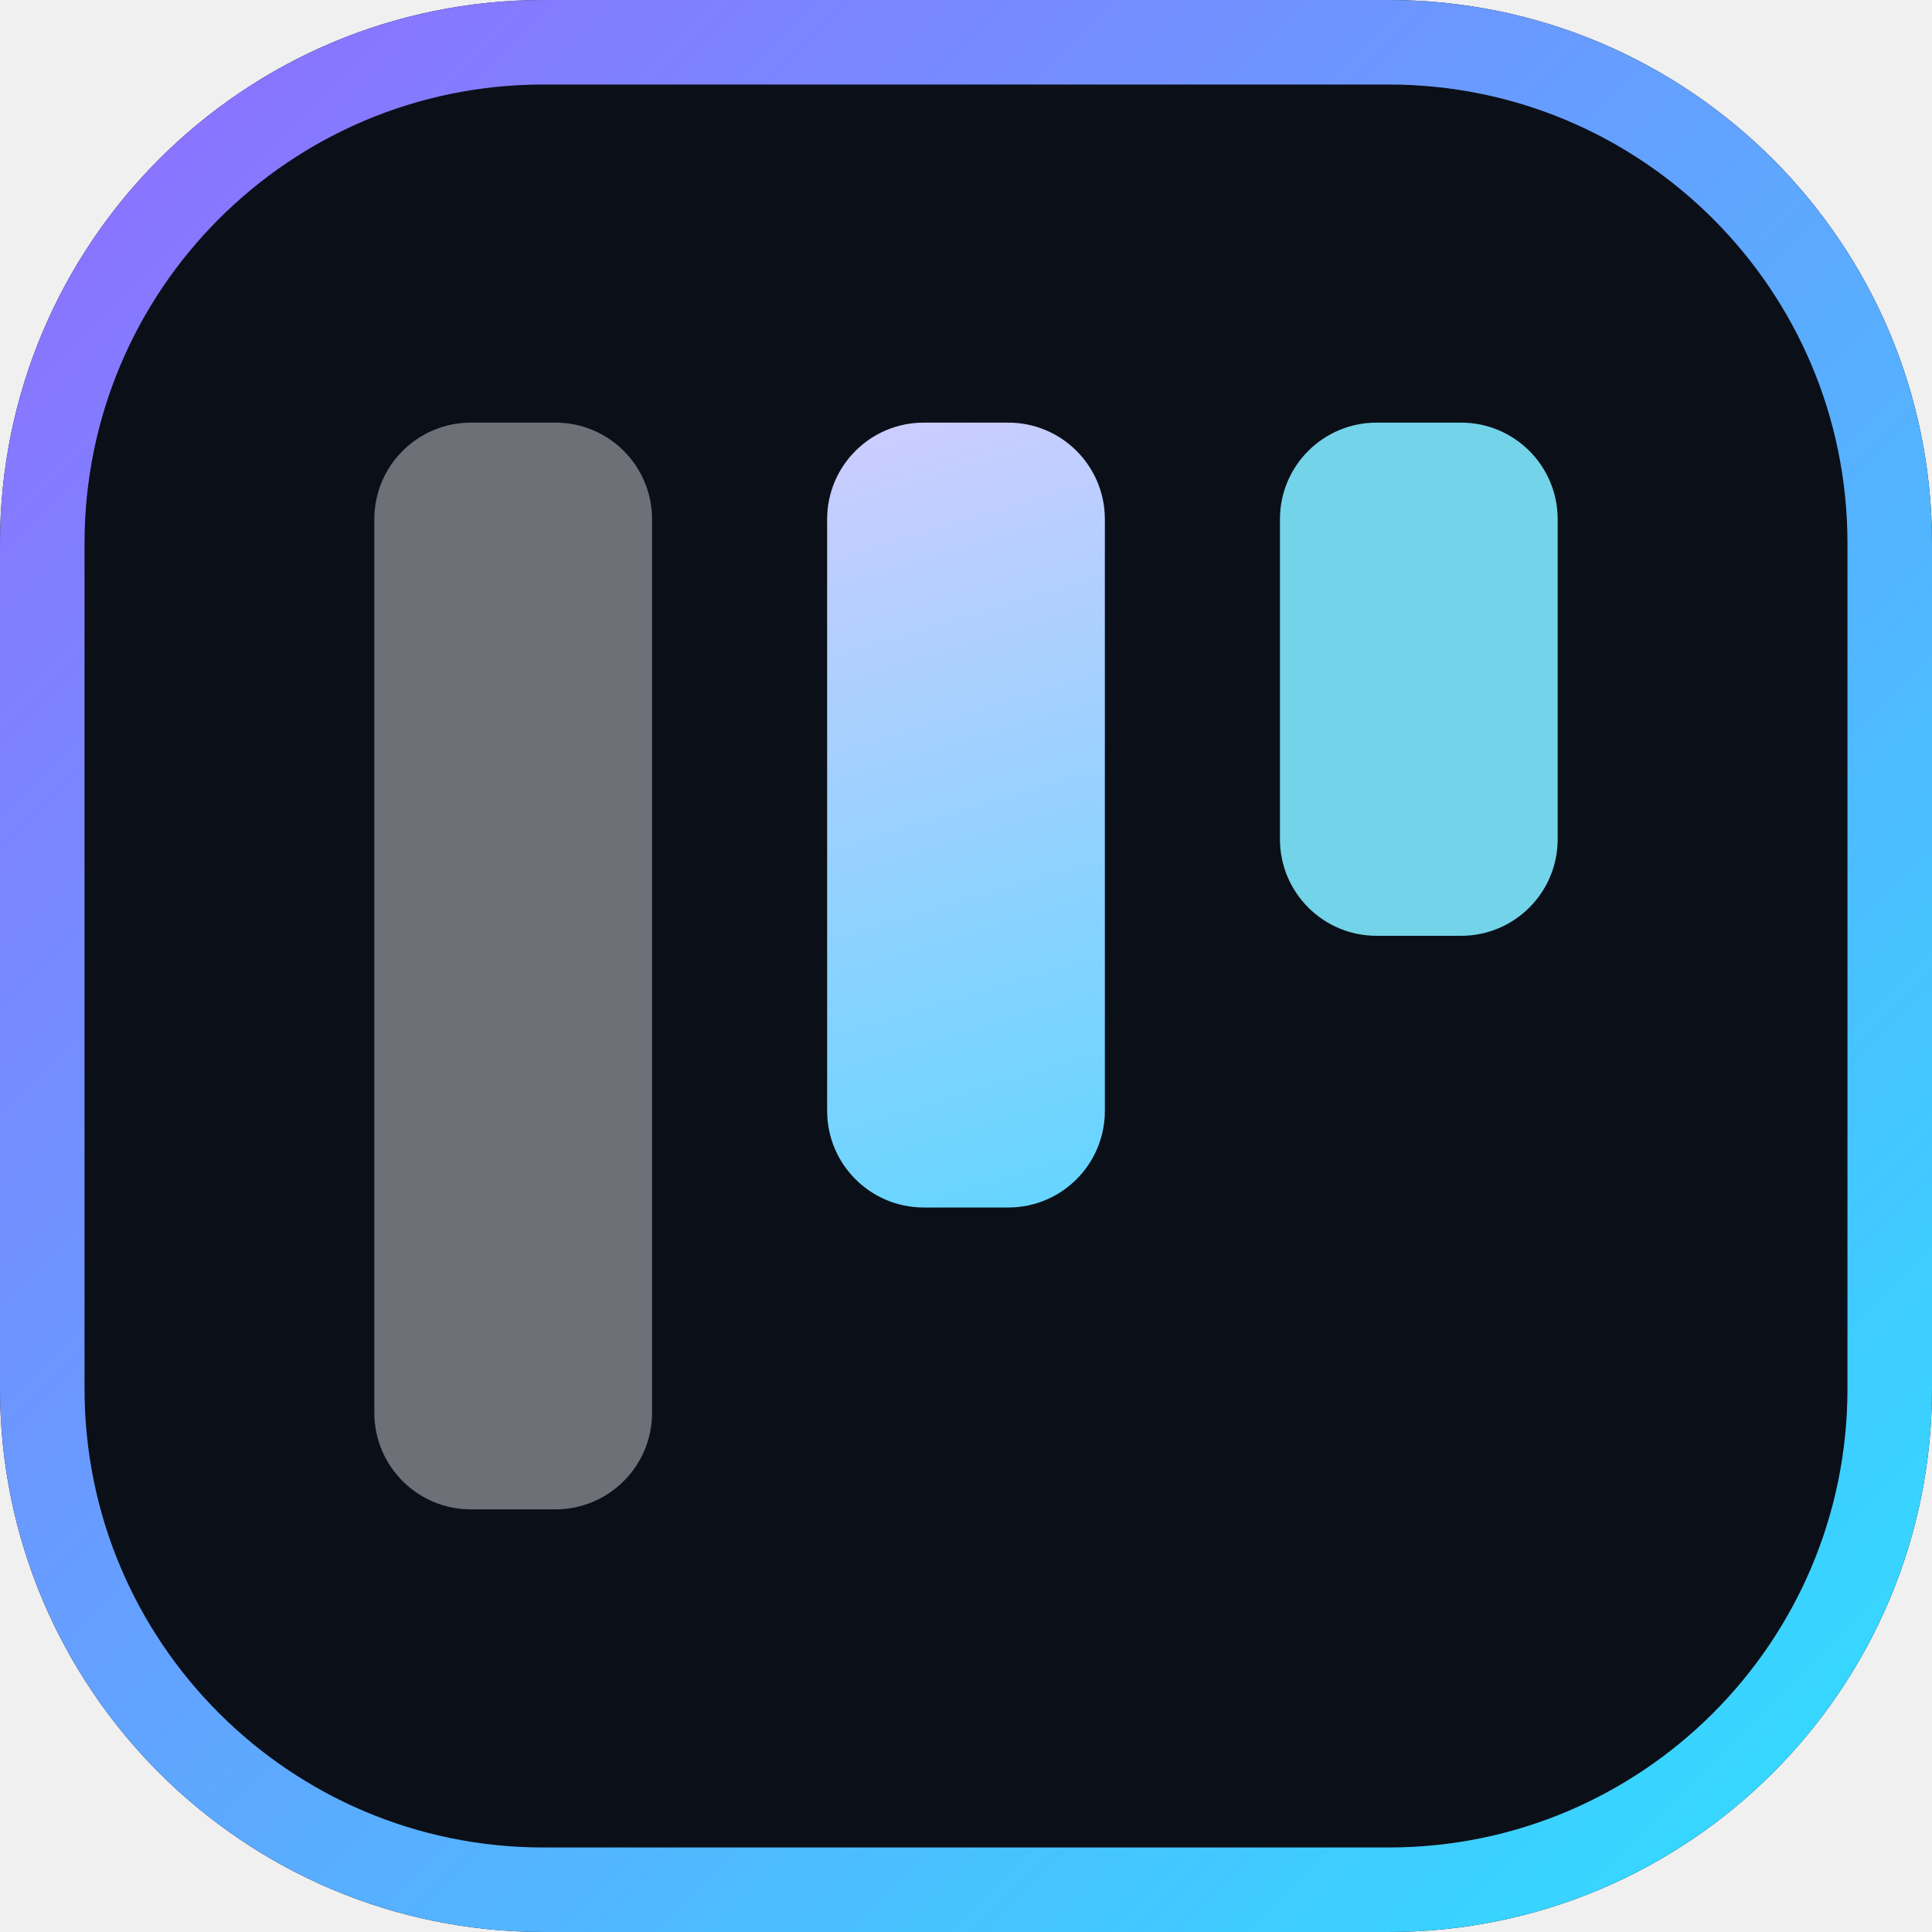
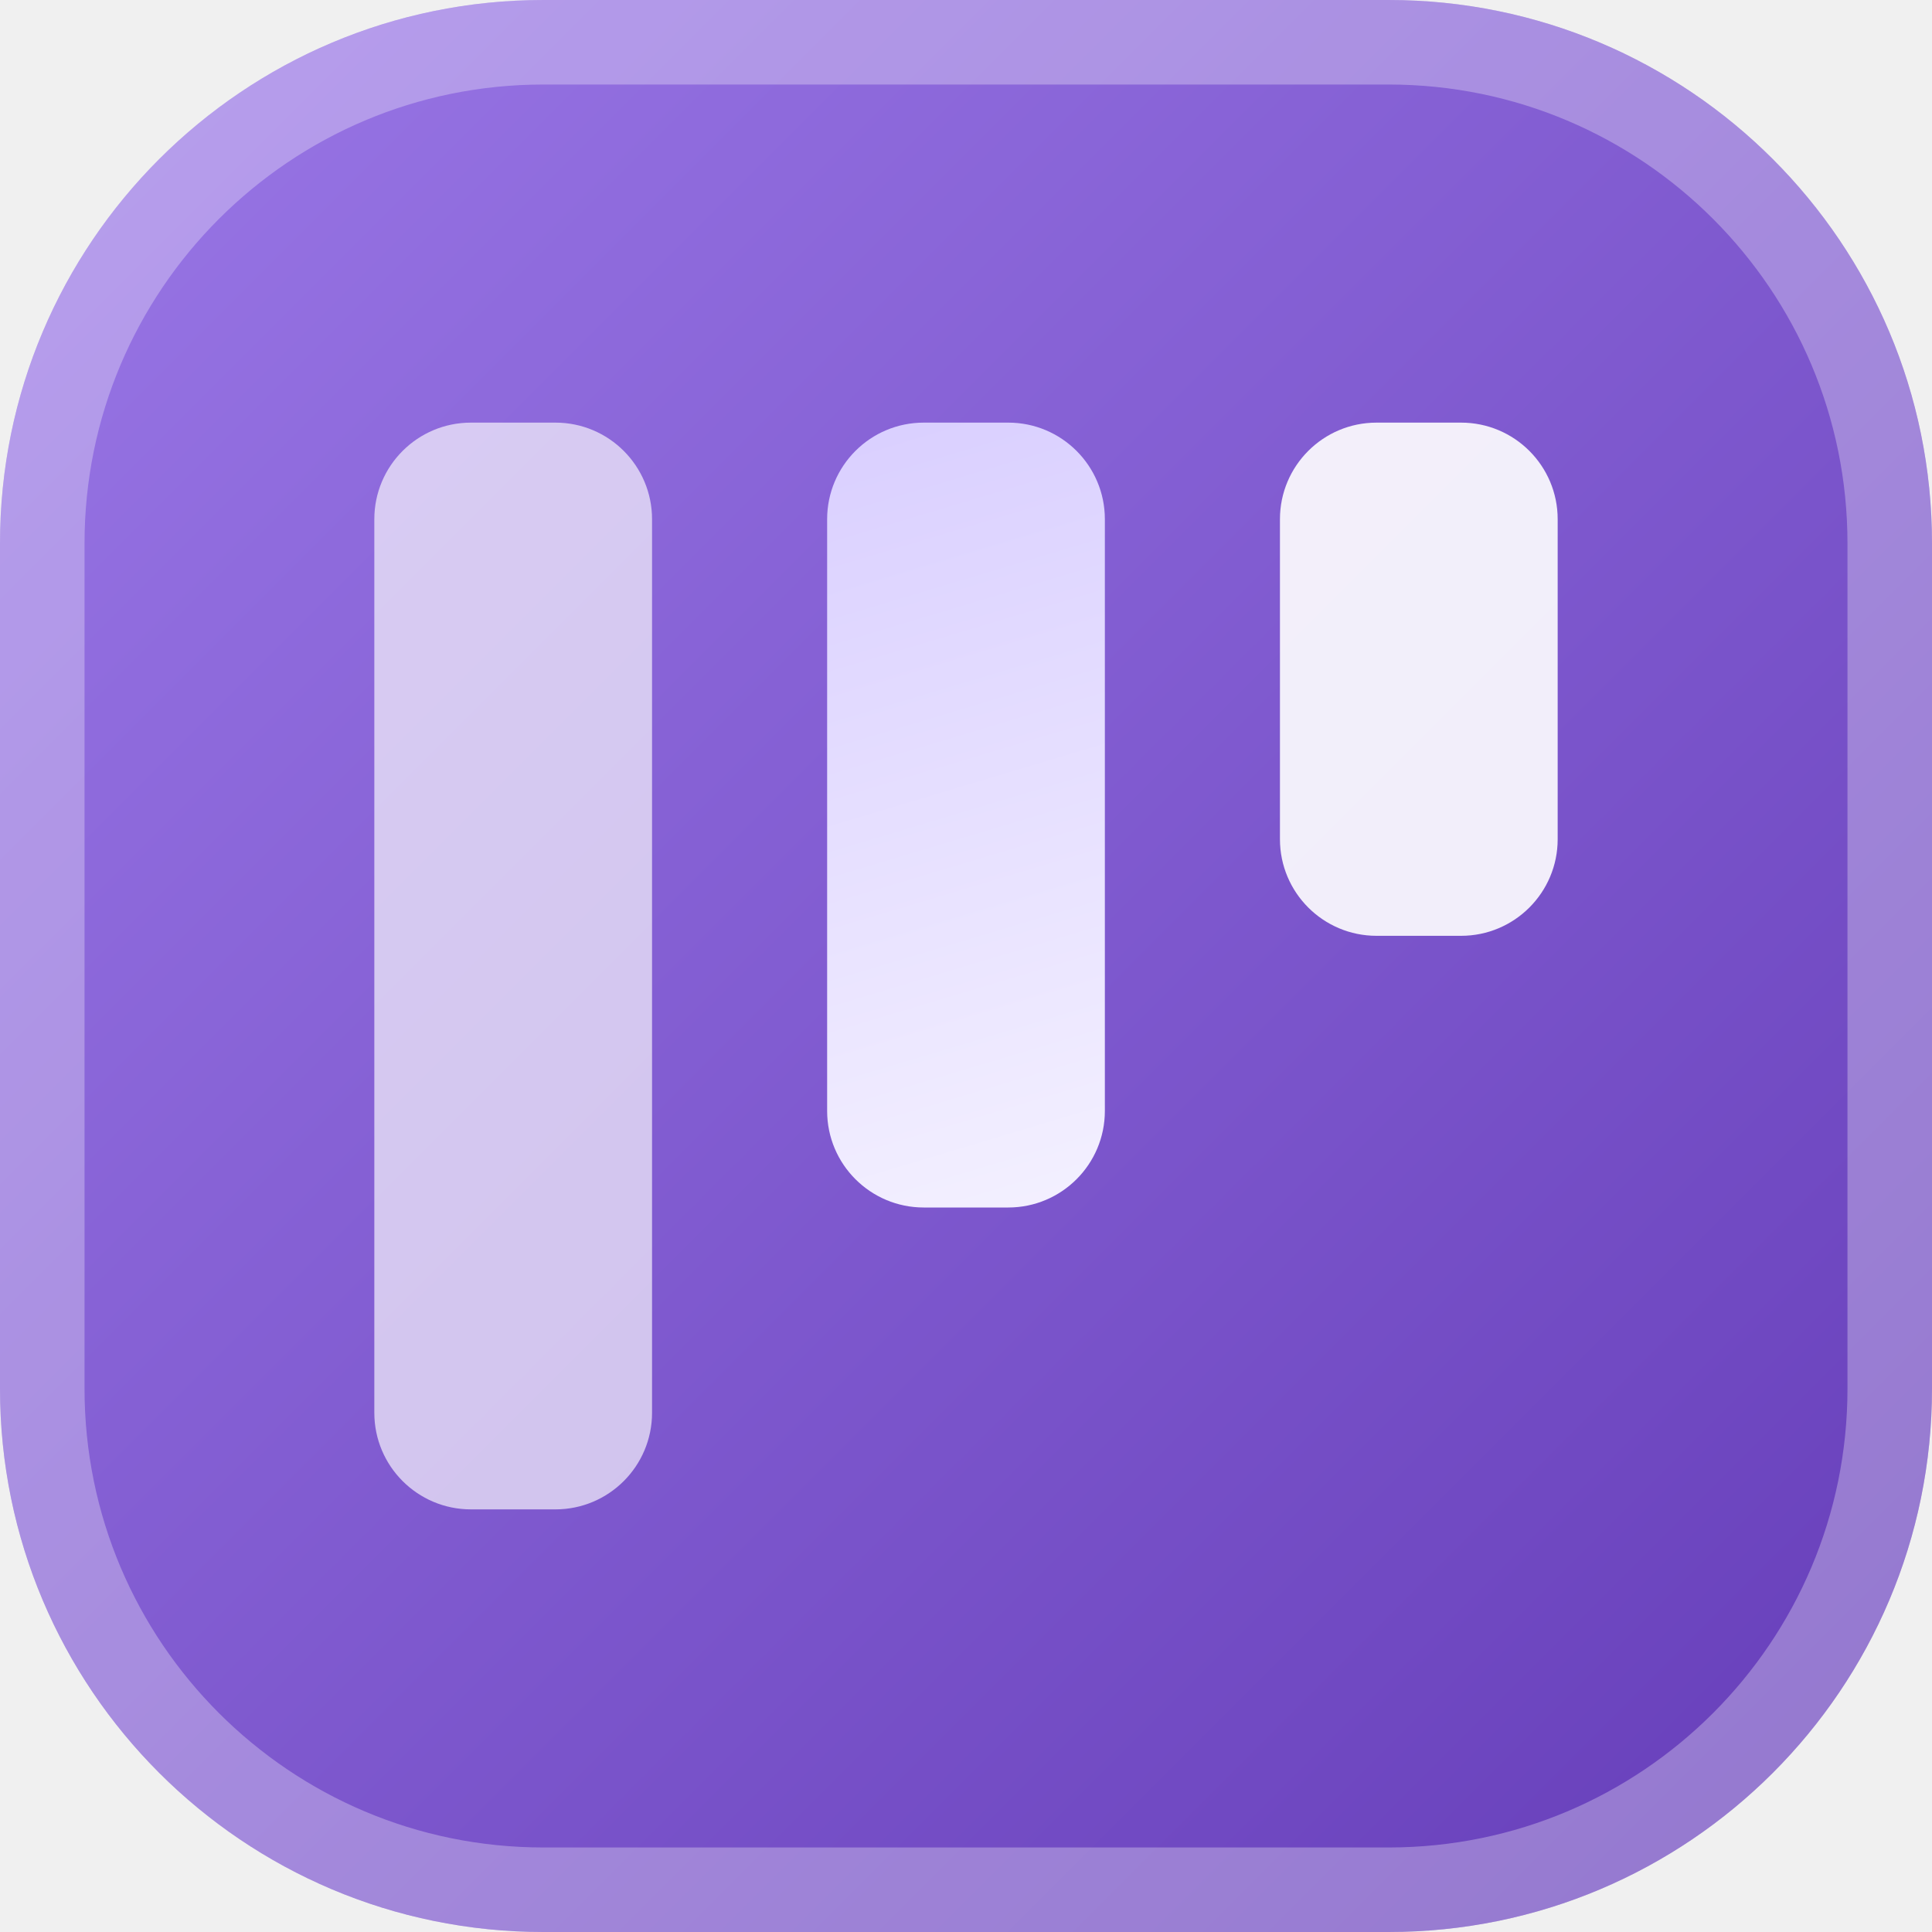
<svg xmlns="http://www.w3.org/2000/svg" viewBox="0 0 32 32">
  <defs>
    <linearGradient id="ring" x1="2" y1="2" x2="30" y2="30" gradientUnits="userSpaceOnUse">
-       <stop stop-color="#8b72ff" />
-       <stop offset="1" stop-color="#34d9ff" />
+       <stop stop-color="#9774e4" />
+       <stop offset="1" stop-color="#6840bb" />
    </linearGradient>
    <linearGradient id="mid" x1="13" y1="6" x2="19" y2="26" gradientUnits="userSpaceOnUse">
      <stop stop-color="#d7ccff" />
-       <stop offset="1" stop-color="#34d9ff" />
+       <stop offset="1" stop-color="#ffffff" />
    </linearGradient>
  </defs>
-   <rect width="32" height="32" rx="9" fill="#0b0f18" />
-   <rect x=".7" y=".7" width="30.6" height="30.6" rx="8.3" fill="none" stroke="url(#ring)" stroke-width="1.4" />
-   <rect x="6.2" y="7" width="4.6" height="18" rx="1.6" fill="#f5f7fb" opacity=".42" />
+   <rect width="32" height="32" rx="9" fill="url(#ring)" />
+   <rect x=".7" y=".7" width="30.6" height="30.6" rx="8.3" fill="none" stroke="#ffffff" stroke-opacity=".3" stroke-width="1.4" />
+   <rect x="6.2" y="7" width="4.6" height="18" rx="1.6" fill="#ffffff" opacity=".65" />
  <rect x="13.7" y="7" width="4.6" height="13" rx="1.6" fill="url(#mid)" />
-   <rect x="21.2" y="7" width="4.6" height="8.5" rx="1.6" fill="#7ee9ff" opacity=".9" />
+   <rect x="21.2" y="7" width="4.6" height="8.5" rx="1.6" fill="#ffffff" opacity=".9" />
</svg>
